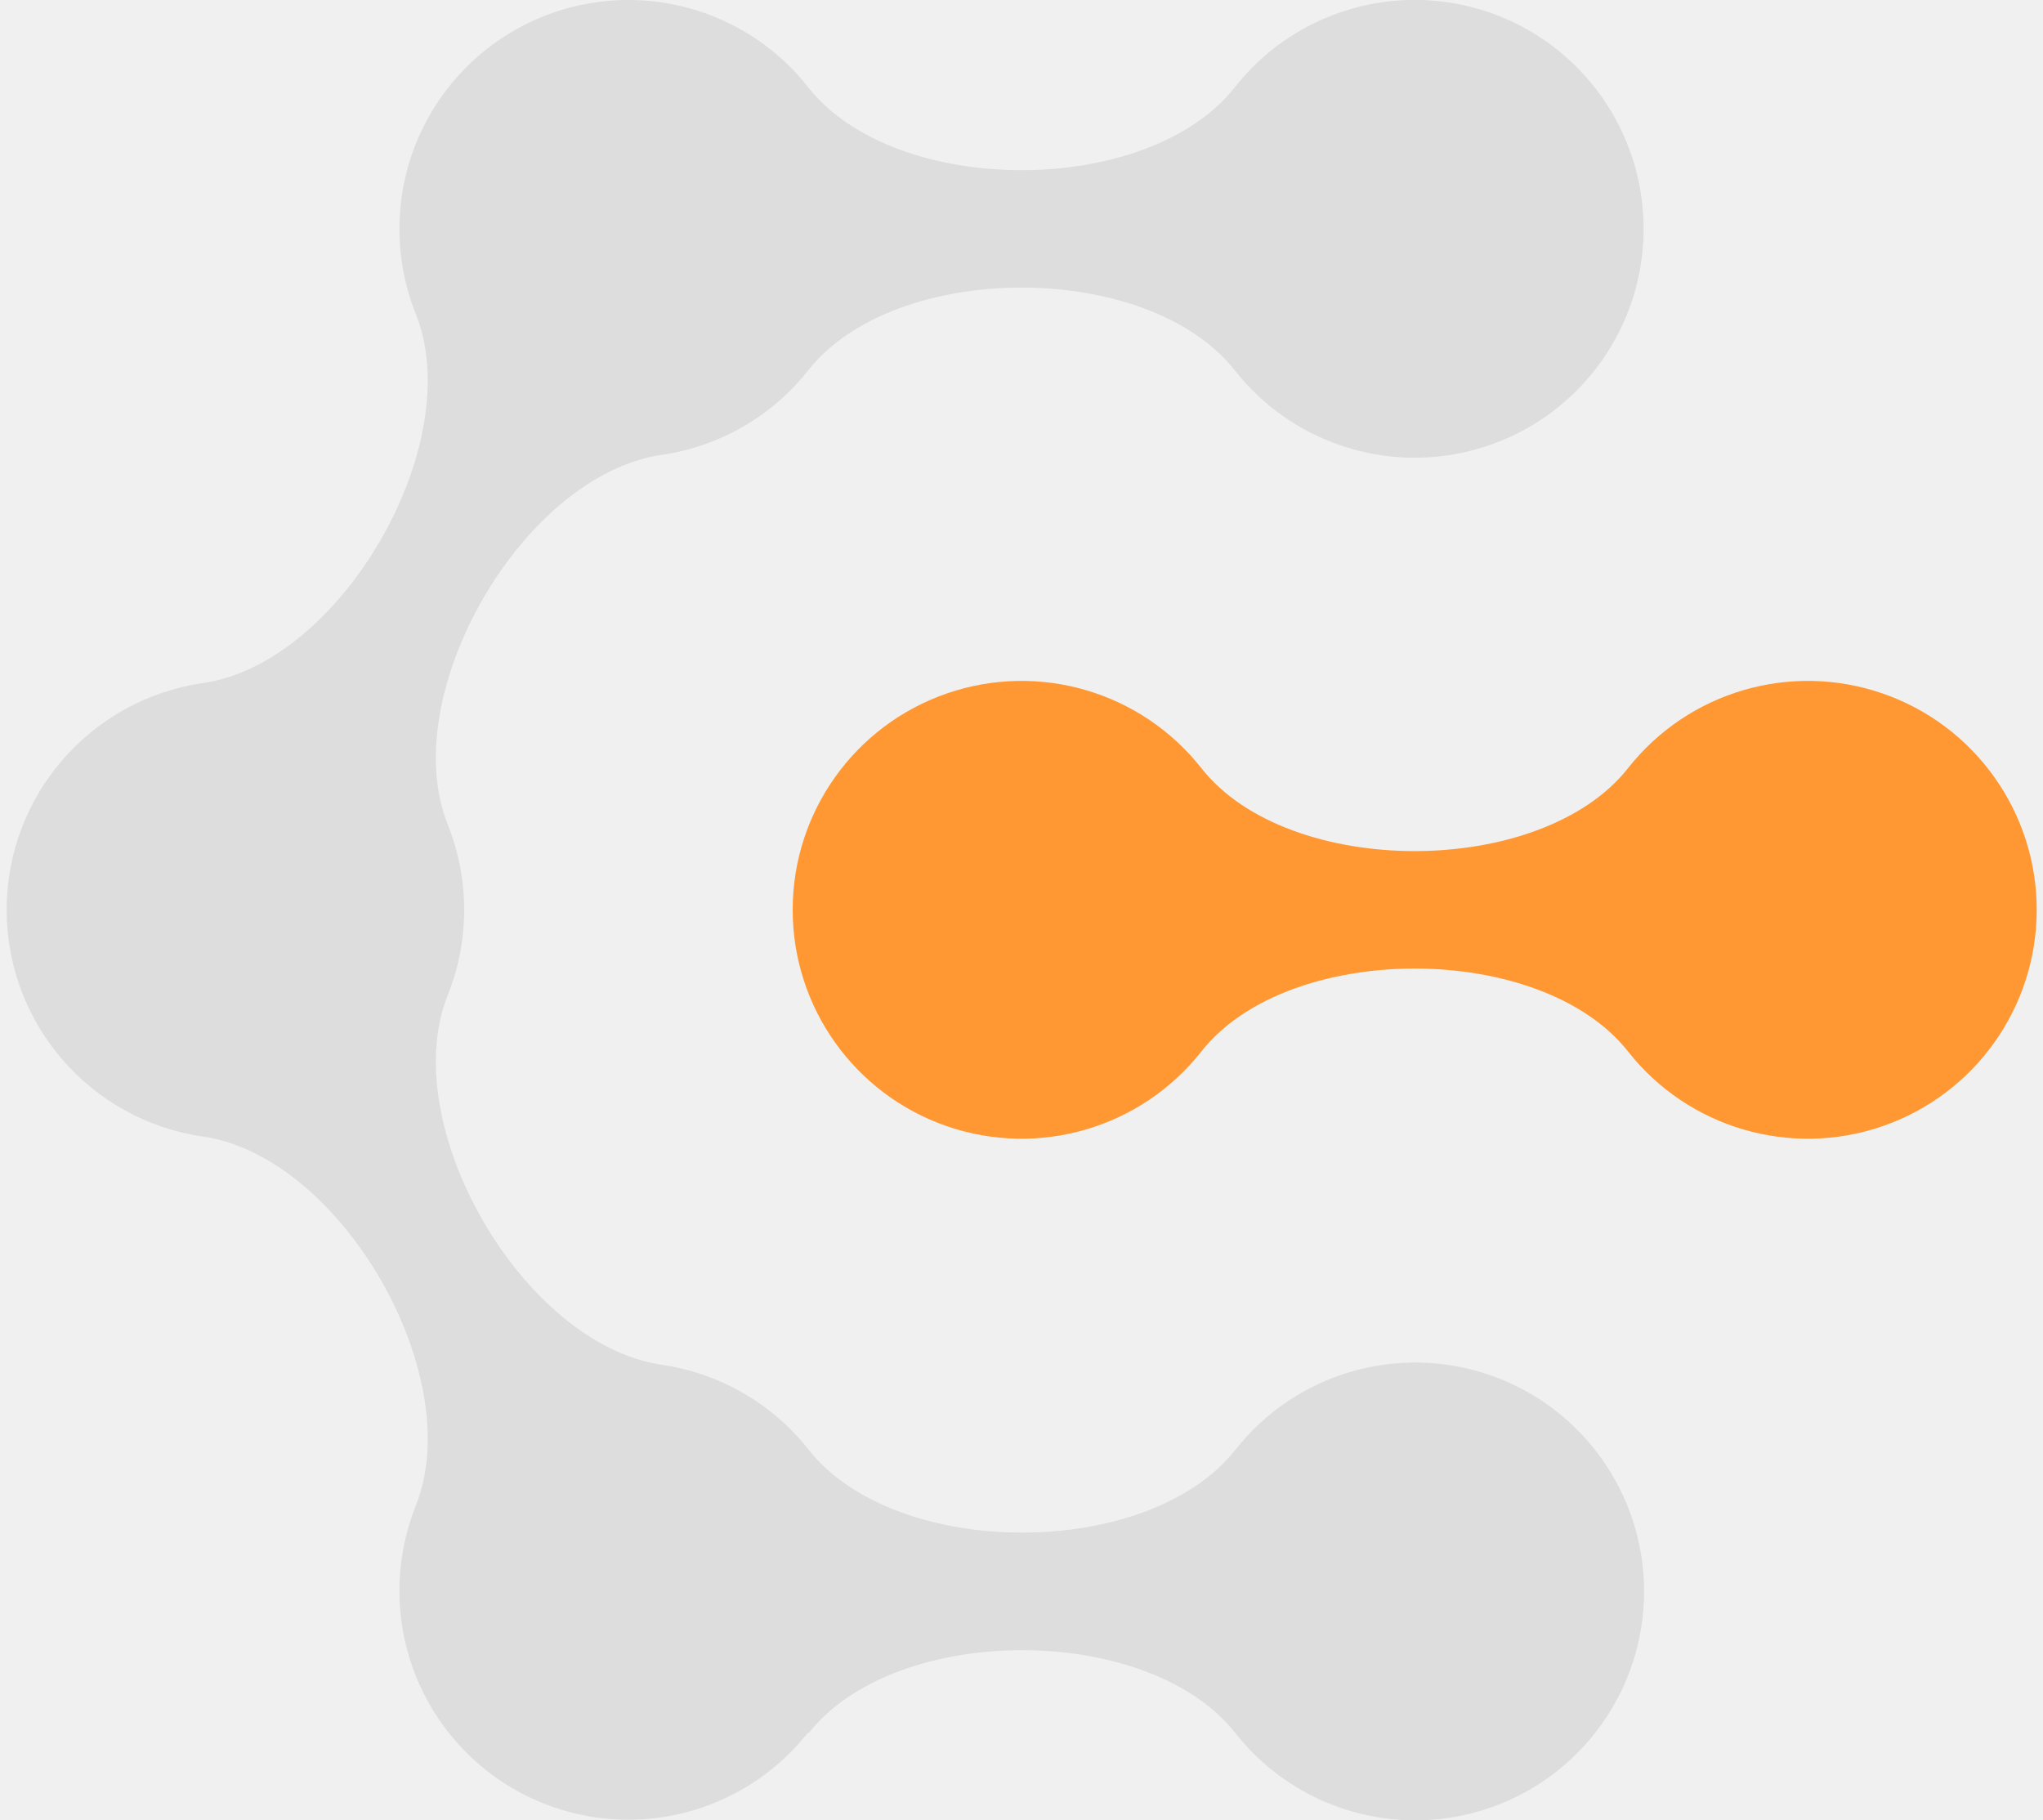
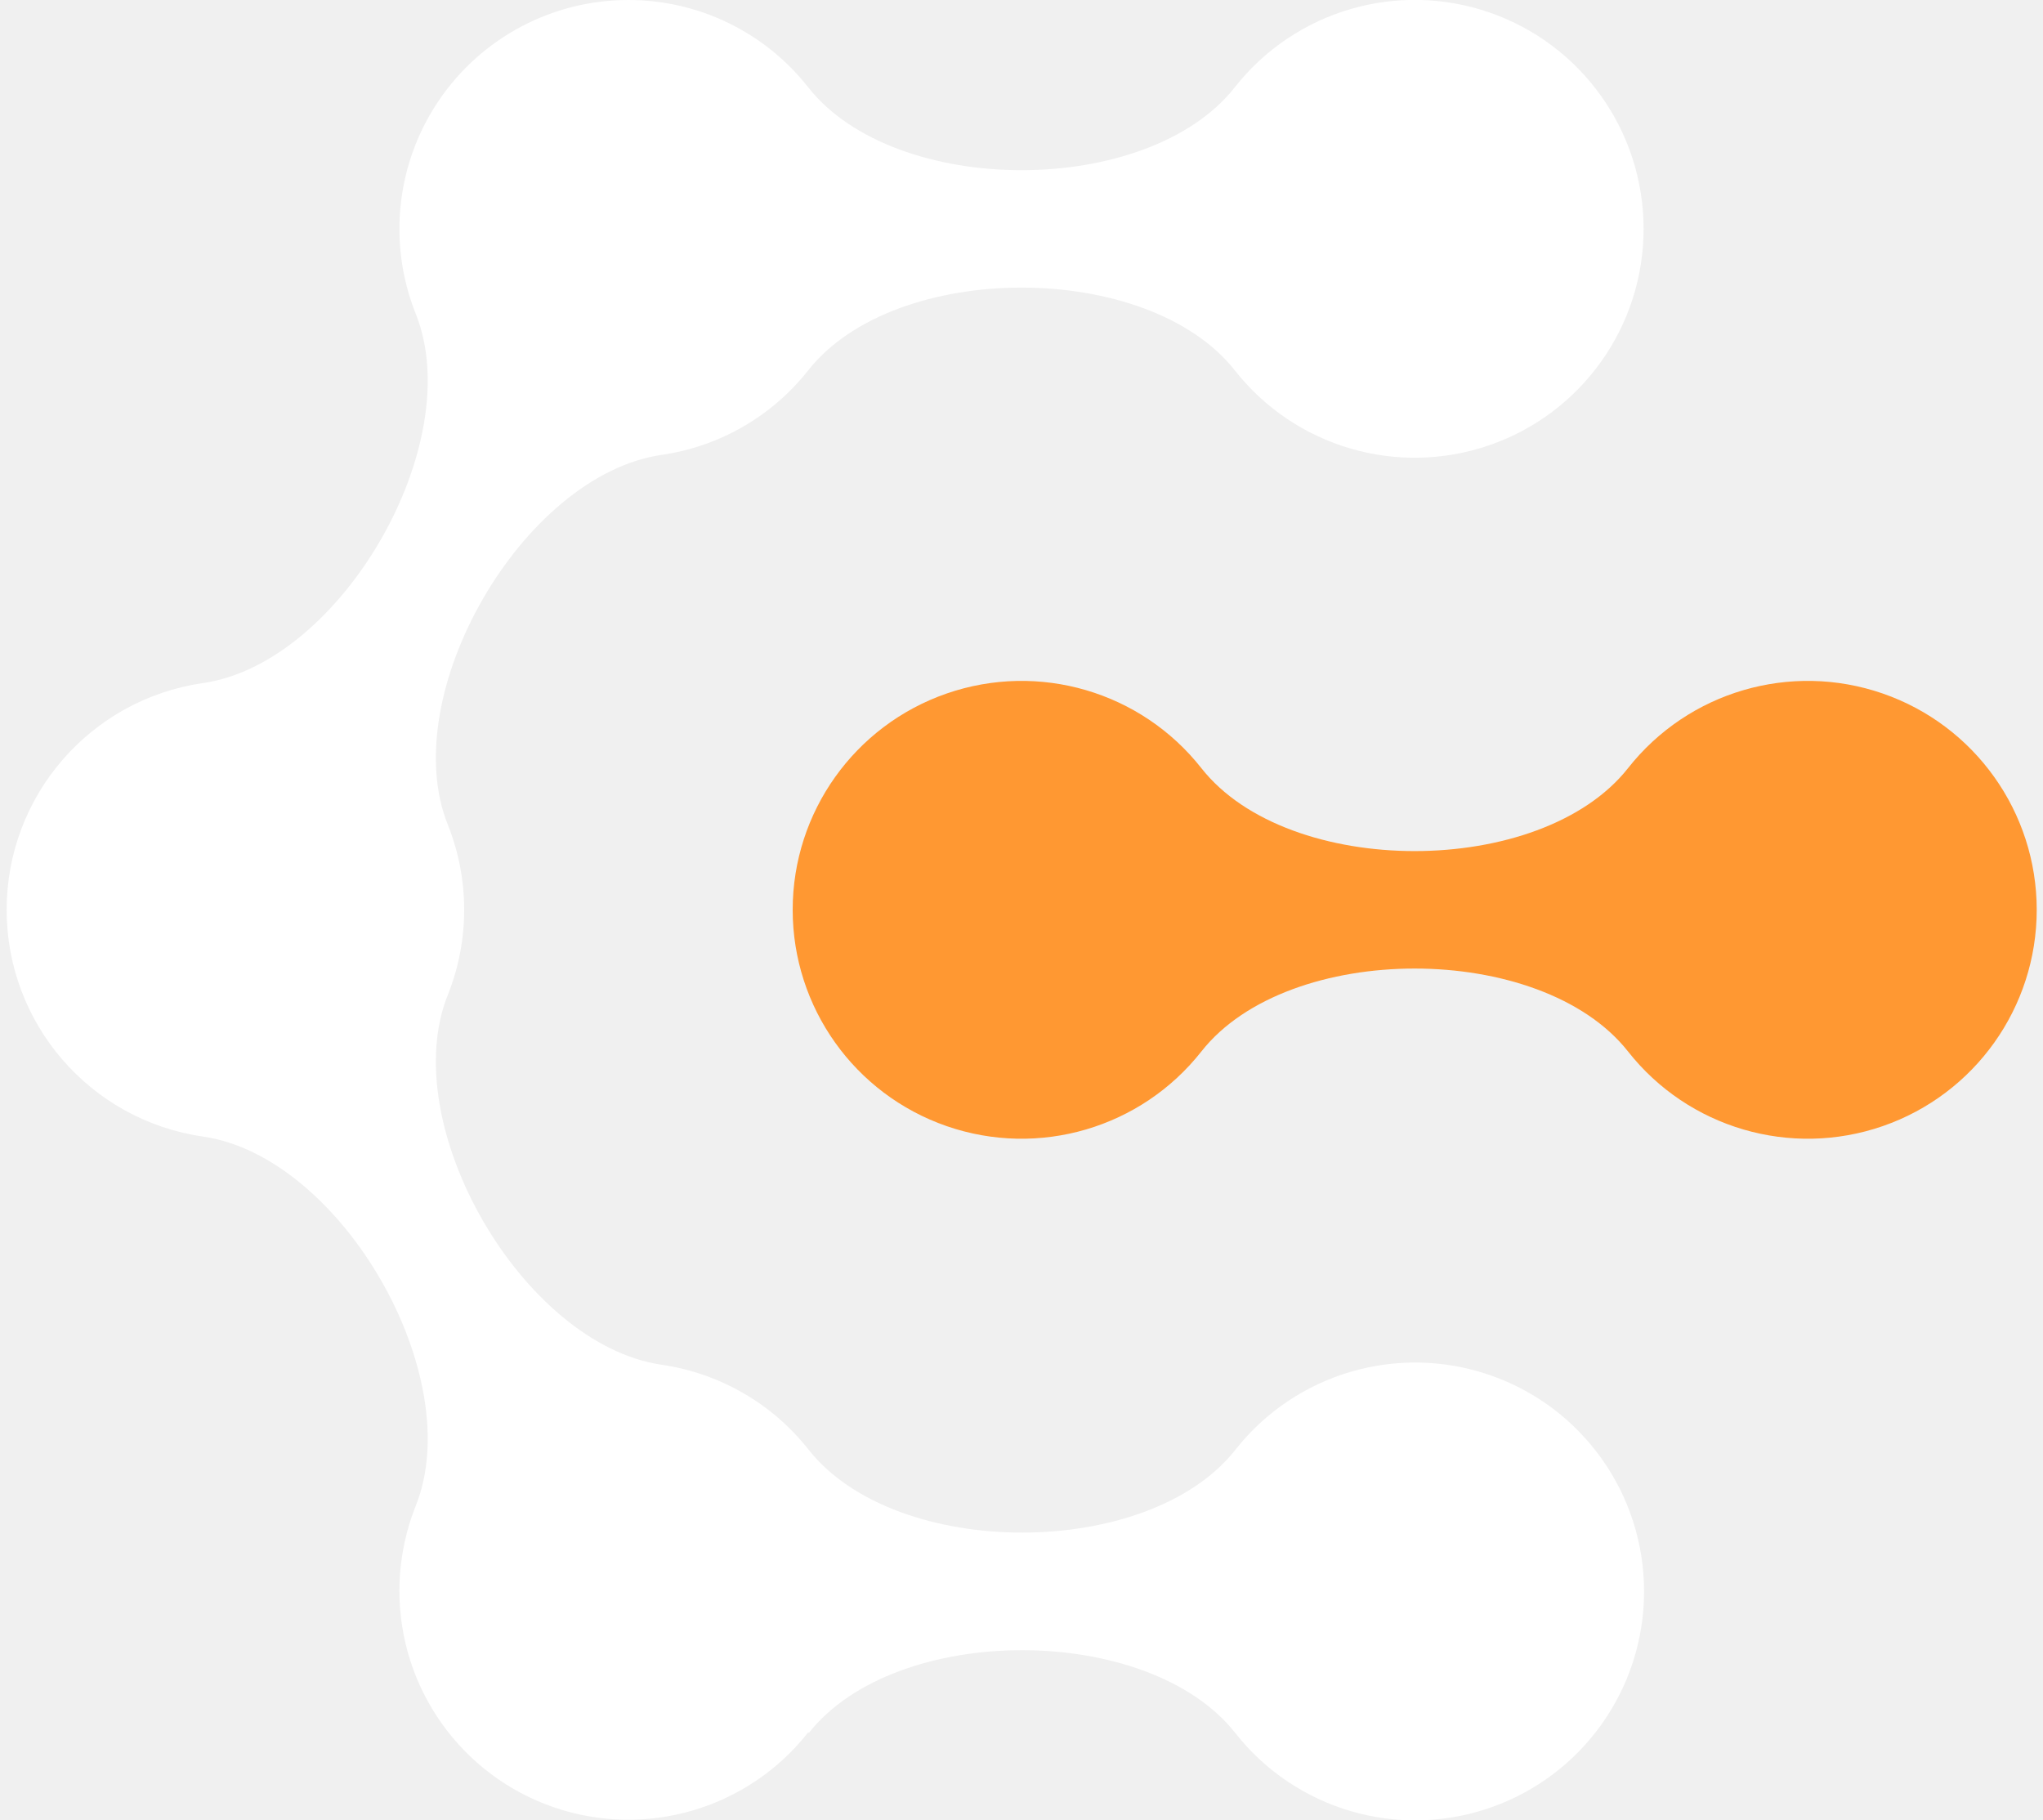
<svg xmlns="http://www.w3.org/2000/svg" aria-hidden="true" role="img" class="iconify iconify--logos" width="35.93" height="32" preserveAspectRatio="xMidYMid meet" viewBox="0 0 111.58 100">
-   <path d="M44.07 95.2a12.58 12.58 0 0 1-22.47-7.78 12.69 12.69 0 0 1 .9-4.67c2.86-7.14-4.09-19.2-11.7-20.29a12.59 12.59 0 0 1 0-24.92c7.61-1.09 14.56-13.16 11.7-20.29A12.58 12.58 0 0 1 34.18 0a12.56 12.56 0 0 1 9.89 4.8c4.78 6.07 18.66 6.07 23.44 0a12.58 12.58 0 1 1 0 15.55c-4.78-6.06-18.66-6.06-23.44 0A12.55 12.55 0 0 1 36 25c-7.64 1.12-14.6 13.19-11.74 20.32a12.62 12.62 0 0 1 0 9.36C21.4 61.81 28.36 73.87 36 75a12.6 12.6 0 0 1 8.1 4.68c4.79 6.06 18.66 6.06 23.44 0a12.58 12.58 0 1 1 0 15.56c-4.78-6.07-18.66-6.07-23.44 0z" fill="#ddd" />
+   <path d="M44.07 95.2a12.58 12.58 0 0 1-22.47-7.78 12.69 12.69 0 0 1 .9-4.67c2.86-7.14-4.09-19.2-11.7-20.29a12.59 12.59 0 0 1 0-24.92c7.61-1.09 14.56-13.16 11.7-20.29A12.58 12.58 0 0 1 34.18 0a12.56 12.56 0 0 1 9.89 4.8c4.78 6.07 18.66 6.07 23.44 0a12.58 12.58 0 1 1 0 15.55c-4.78-6.06-18.66-6.06-23.44 0A12.55 12.55 0 0 1 36 25c-7.64 1.12-14.6 13.19-11.74 20.32a12.62 12.62 0 0 1 0 9.36C21.4 61.81 28.36 73.87 36 75a12.6 12.6 0 0 1 8.1 4.68c4.79 6.06 18.66 6.06 23.44 0a12.58 12.58 0 1 1 0 15.56c-4.78-6.07-18.66-6.07-23.44 0z" fill="#fff" />
  <path d="M65.68 57.78a12.58 12.58 0 1 1 0-15.56c4.78 6.07 18.65 6.07 23.44 0a12.58 12.58 0 1 1 0 15.56c-4.79-6.07-18.66-6.07-23.44 0z" fill="#ff9832" />
</svg>
